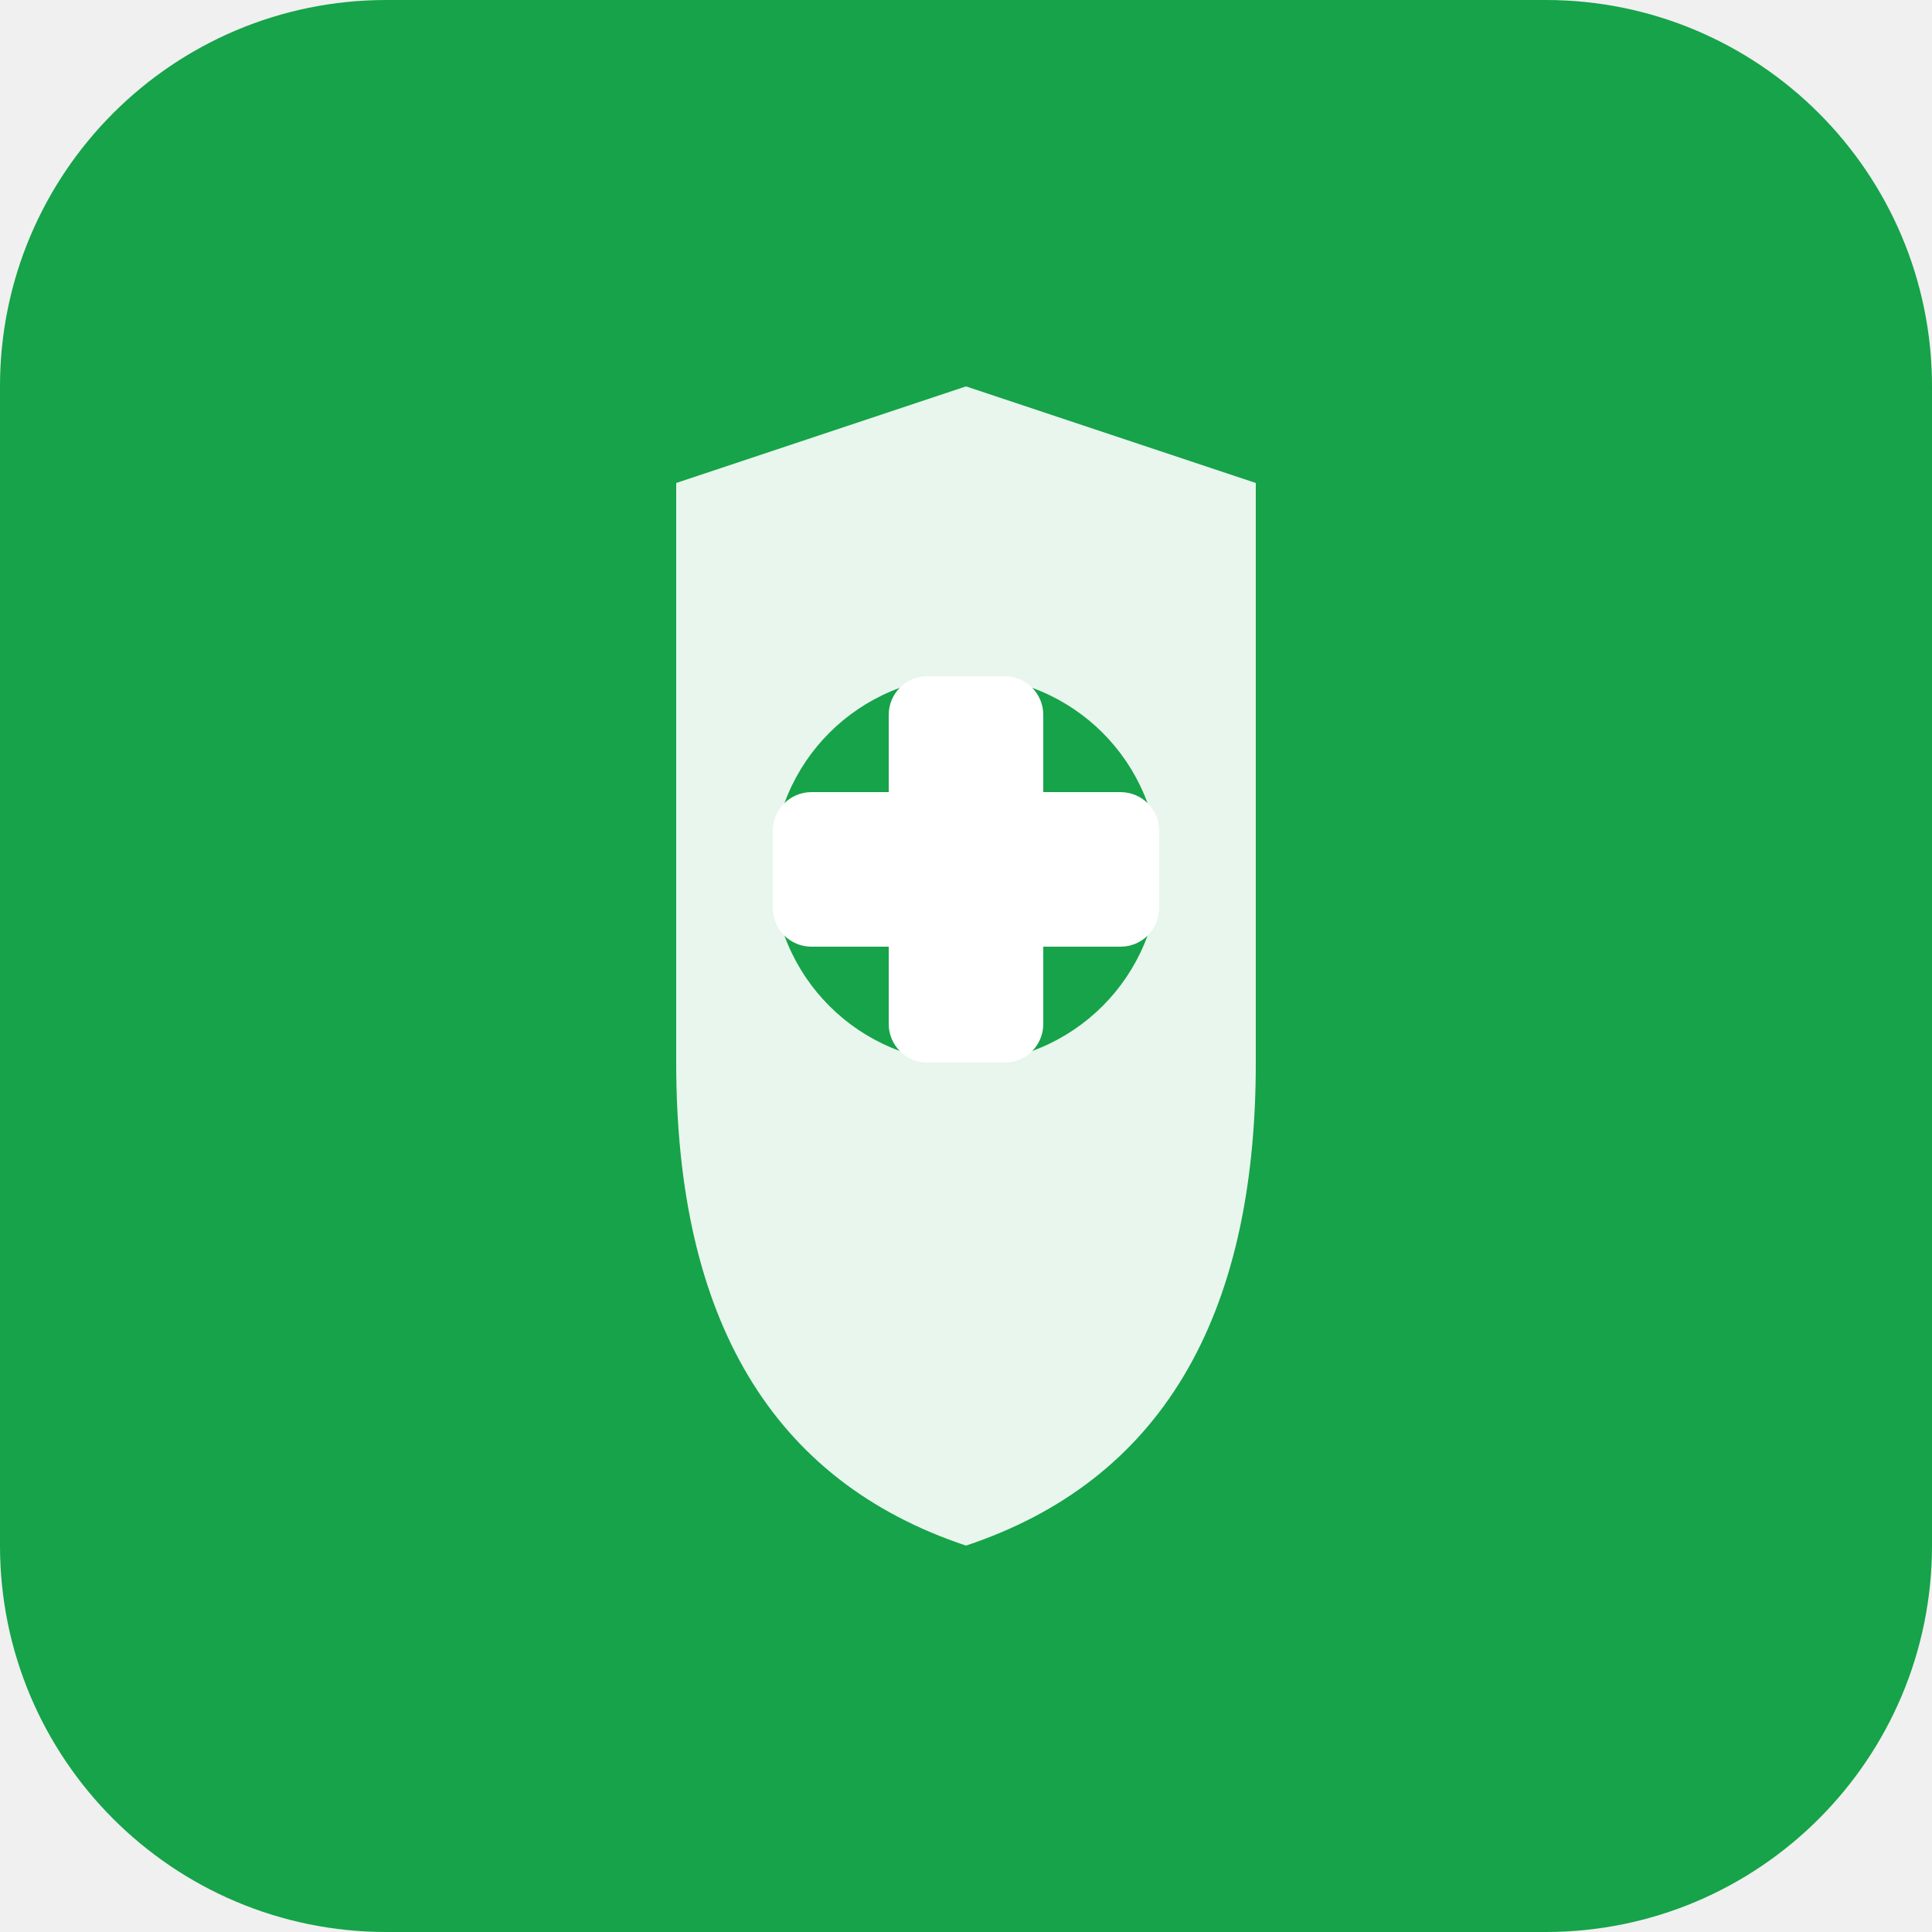
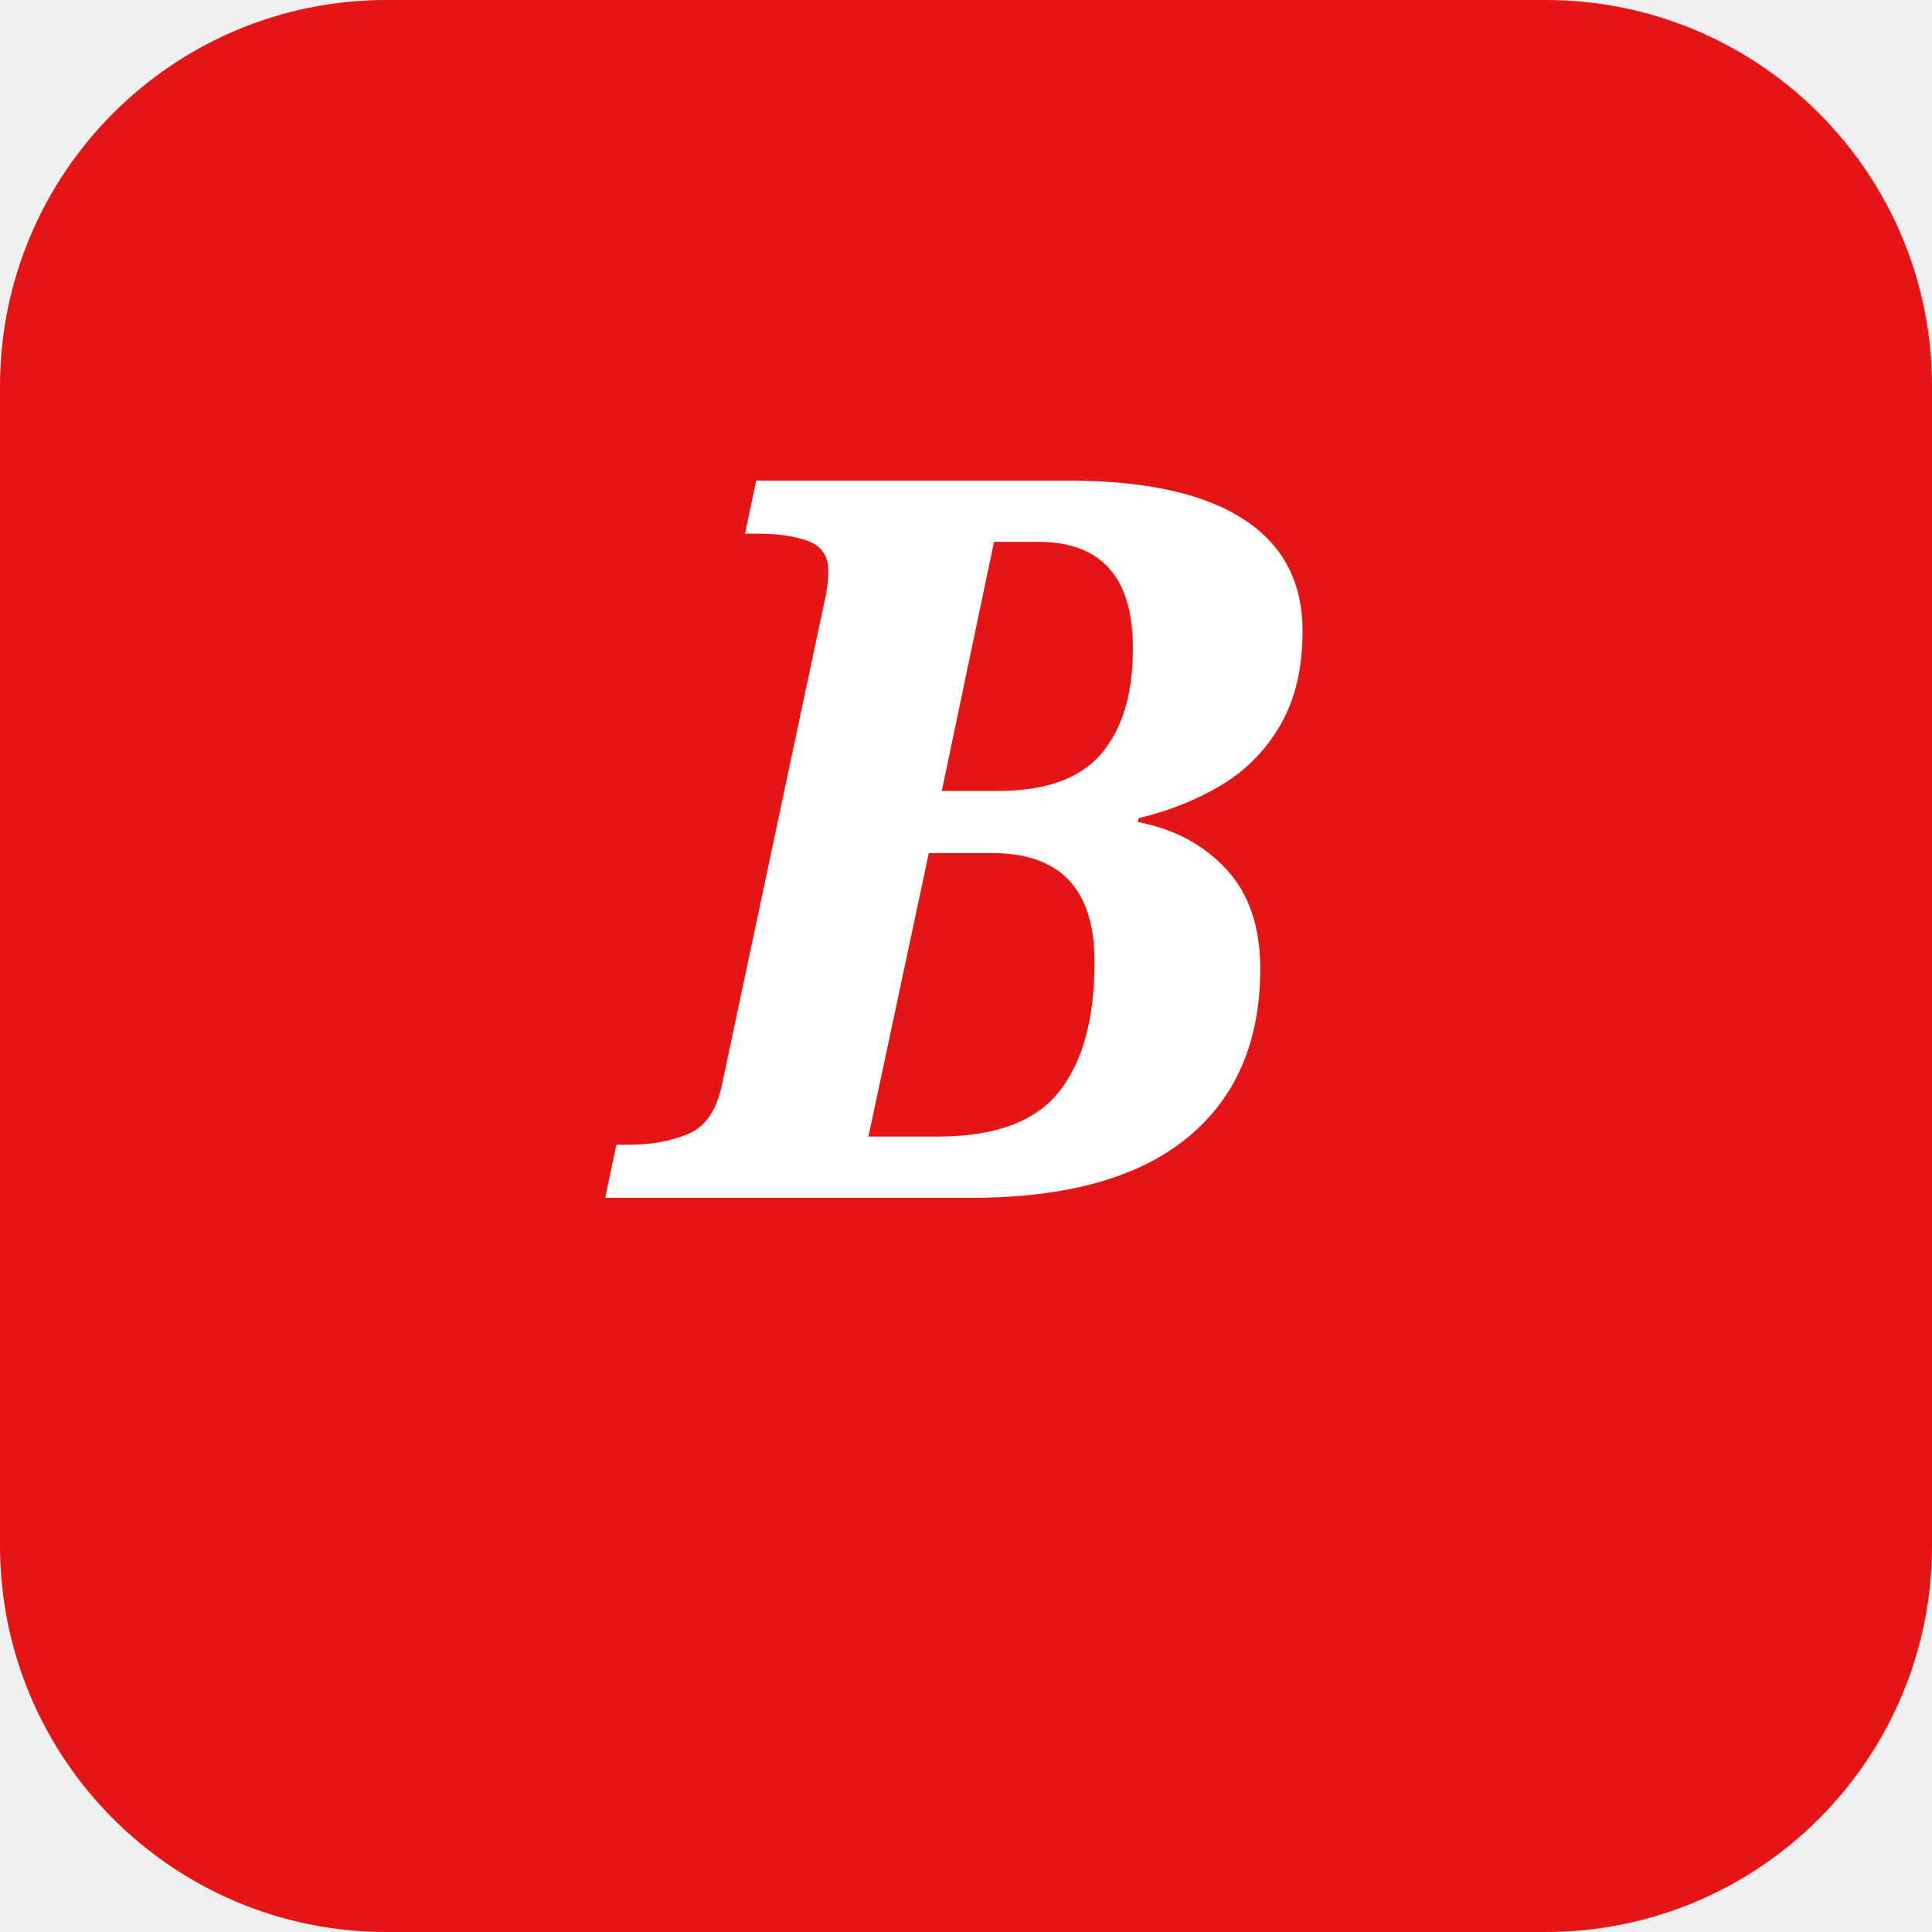
<svg xmlns="http://www.w3.org/2000/svg" width="100" height="100" viewBox="0 0 100 100" fill="none">
-   <rect width="100" height="100" rx="20" fill="#16a34a" />
-   <path d="M35 25 L50 20 L65 25 L65 55 Q65 75 50 80 Q35 75 35 55 Z" fill="white" opacity="0.9" />
-   <circle cx="50" cy="45" r="10" fill="#16a34a" />
-   <rect x="46" y="35" width="8" height="20" rx="2" fill="white" />
-   <rect x="40" y="41" width="20" height="8" rx="2" fill="white" />
+   <rect width="100" height="100" rx="20" fill="#E61414" />
+   <text x="50" y="62" font-family="serif" font-size="52" font-weight="900" fill="white" text-anchor="middle" font-style="italic">B</text>
</svg>
